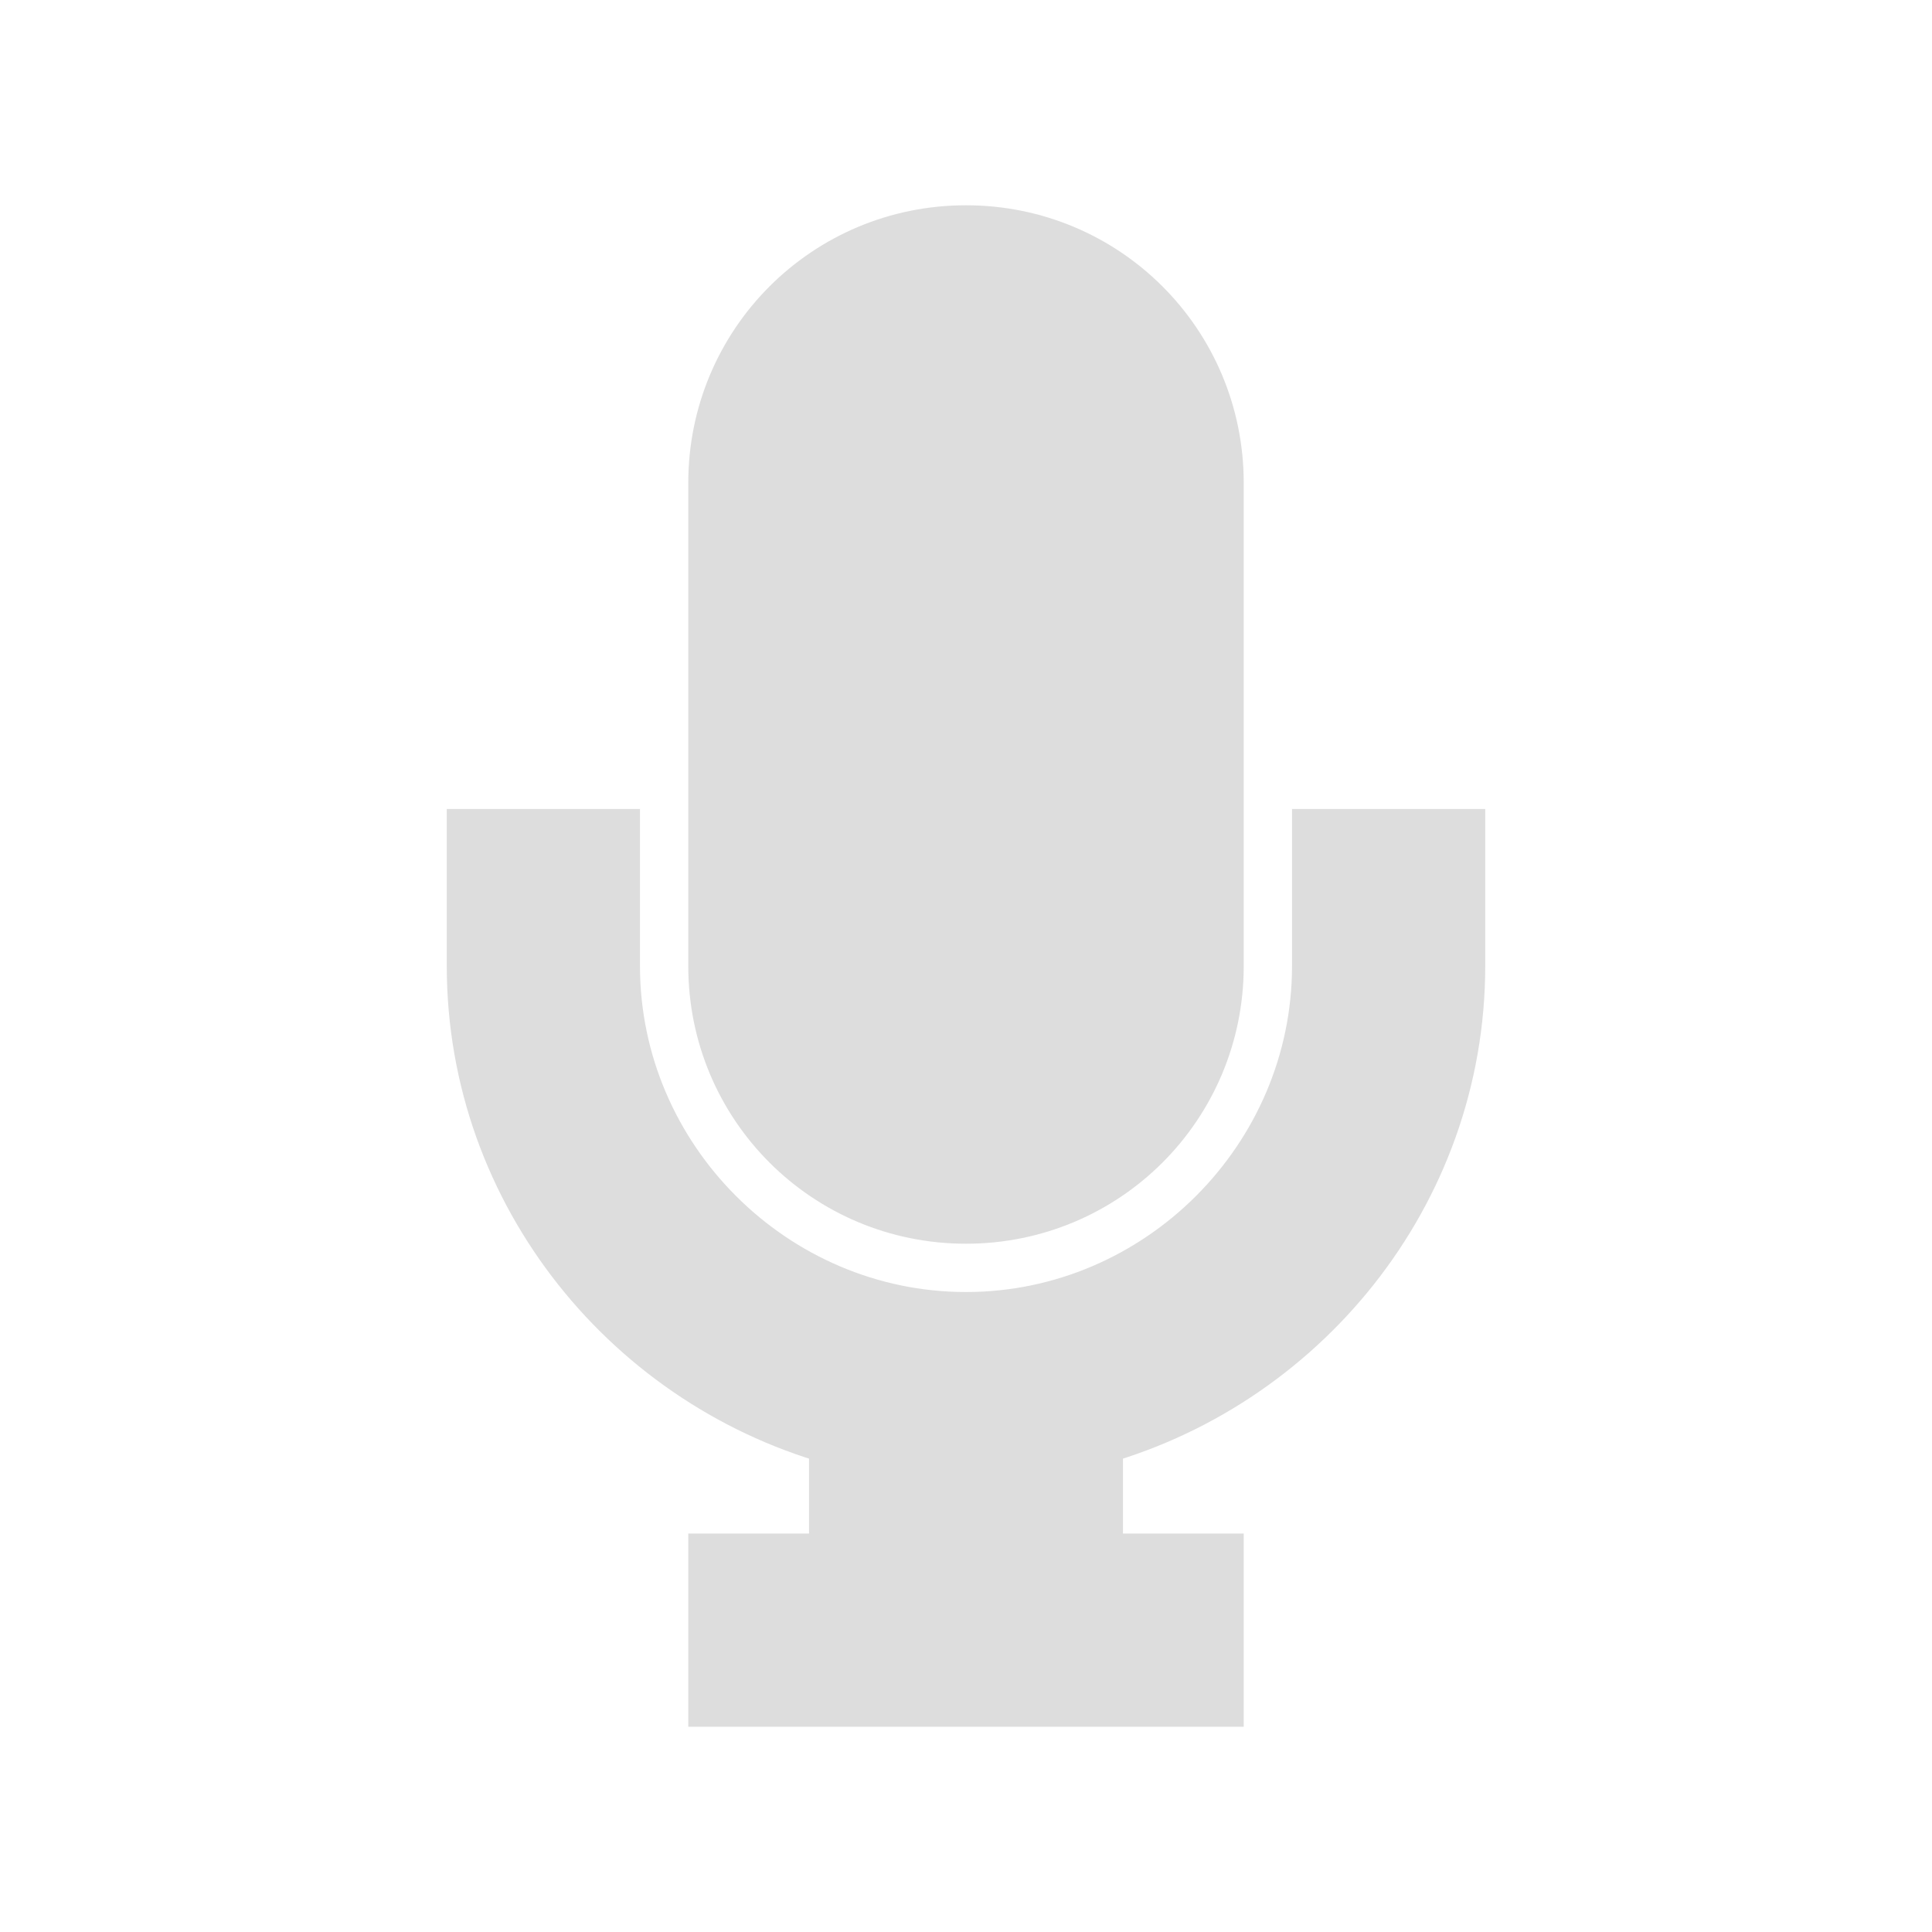
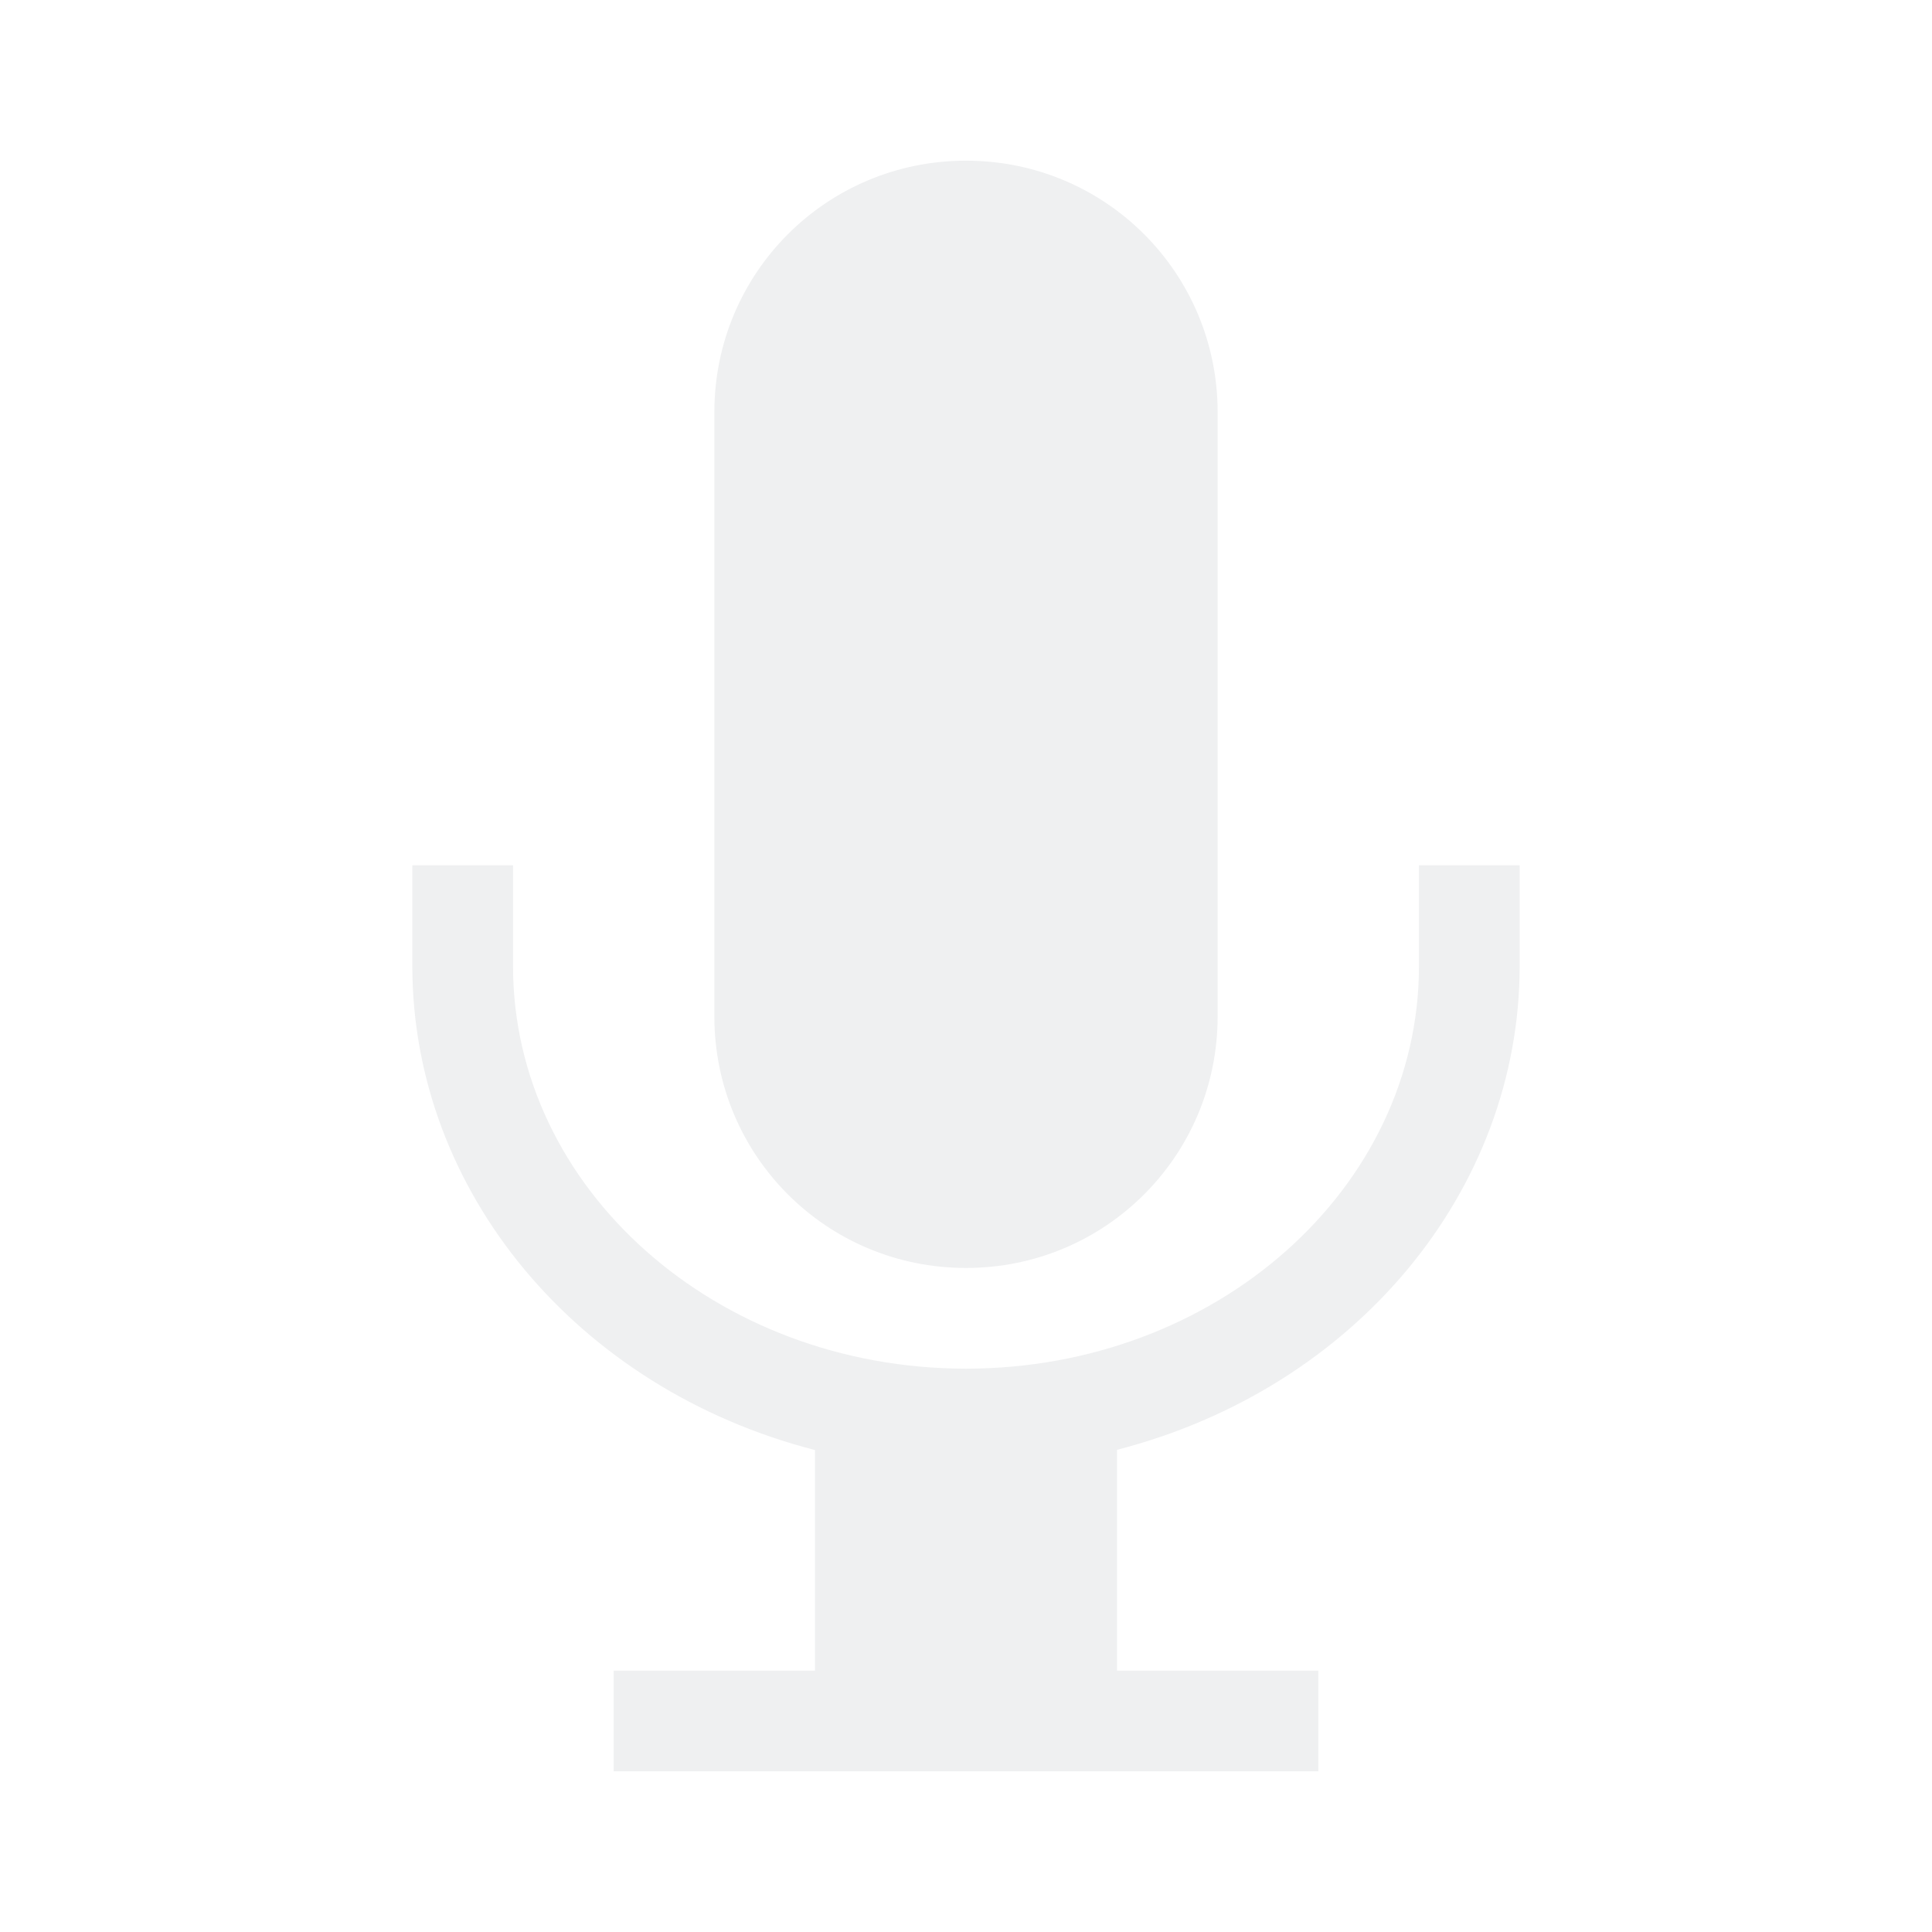
- <svg xmlns="http://www.w3.org/2000/svg" viewBox="0 0 16 16" version="1.1" id="svg6">
+ <svg xmlns="http://www.w3.org/2000/svg" viewBox="0 0 24 24" version="1.1" id="svg6" width="24" height="24">
  <defs id="defs3051">
    <style type="text/css" id="current-color-scheme">
      .ColorScheme-Text {
        color:#eff0f1;
      }
      </style>
  </defs>
-   <path style="fill:#dddddd;fill-opacity:1;stroke:#dddddd;stroke-opacity:1;stroke-width:0.6;stroke-miterlimit:4;stroke-dasharray:none" d="M 8,2 C 6.892,2 6,2.892 6,4 l 0,4 c 0,1.108 0.892,2 2,2 1.108,0 2,-0.892 2,-2 L 10,4 C 10,2.892 9.108,2 8,2 Z M 4,7 4,8 c 0,1.847 1.286,3.405 3,3.855 L 7,13 l -1,0 0,1 4,0 0,-1 -1,0 0,-1.145 C 10.714,11.404 12,9.845 12,8 l 0,-1 -1,0 0,1 C 11,9.645 9.645,11 8,11 6.355,11 5,9.645 5,8 L 5,7 4,7 Z" class="ColorScheme-Text" id="path4" />
+   <path style="color:#eff0f1;fill:currentColor;fill-opacity:1;stroke:none;stroke-width:1.251" d="m 12,1.996 c -1.732,0 -3.126,1.394 -3.126,3.126 v 7.503 c 0,1.732 1.394,3.126 3.126,3.126 1.732,0 3.126,-1.394 3.126,-3.126 V 5.122 C 15.126,3.39 13.732,1.996 12,1.996 Z M 5.122,10.749 V 12 c 0.001,2.796 2.044,5.251 5.002,6.013 v 2.74 H 7.623 v 1.251 h 8.754 v -1.251 h -2.501 v -2.743 C 16.833,17.249 18.876,14.795 18.878,12 v -1.251 h -1.251 V 12 c 0,2.763 -2.519,5.002 -5.627,5.002 -3.108,0 -5.627,-2.24 -5.627,-5.002 v -1.251 z" class="ColorScheme-Text" id="path4" />
</svg>
